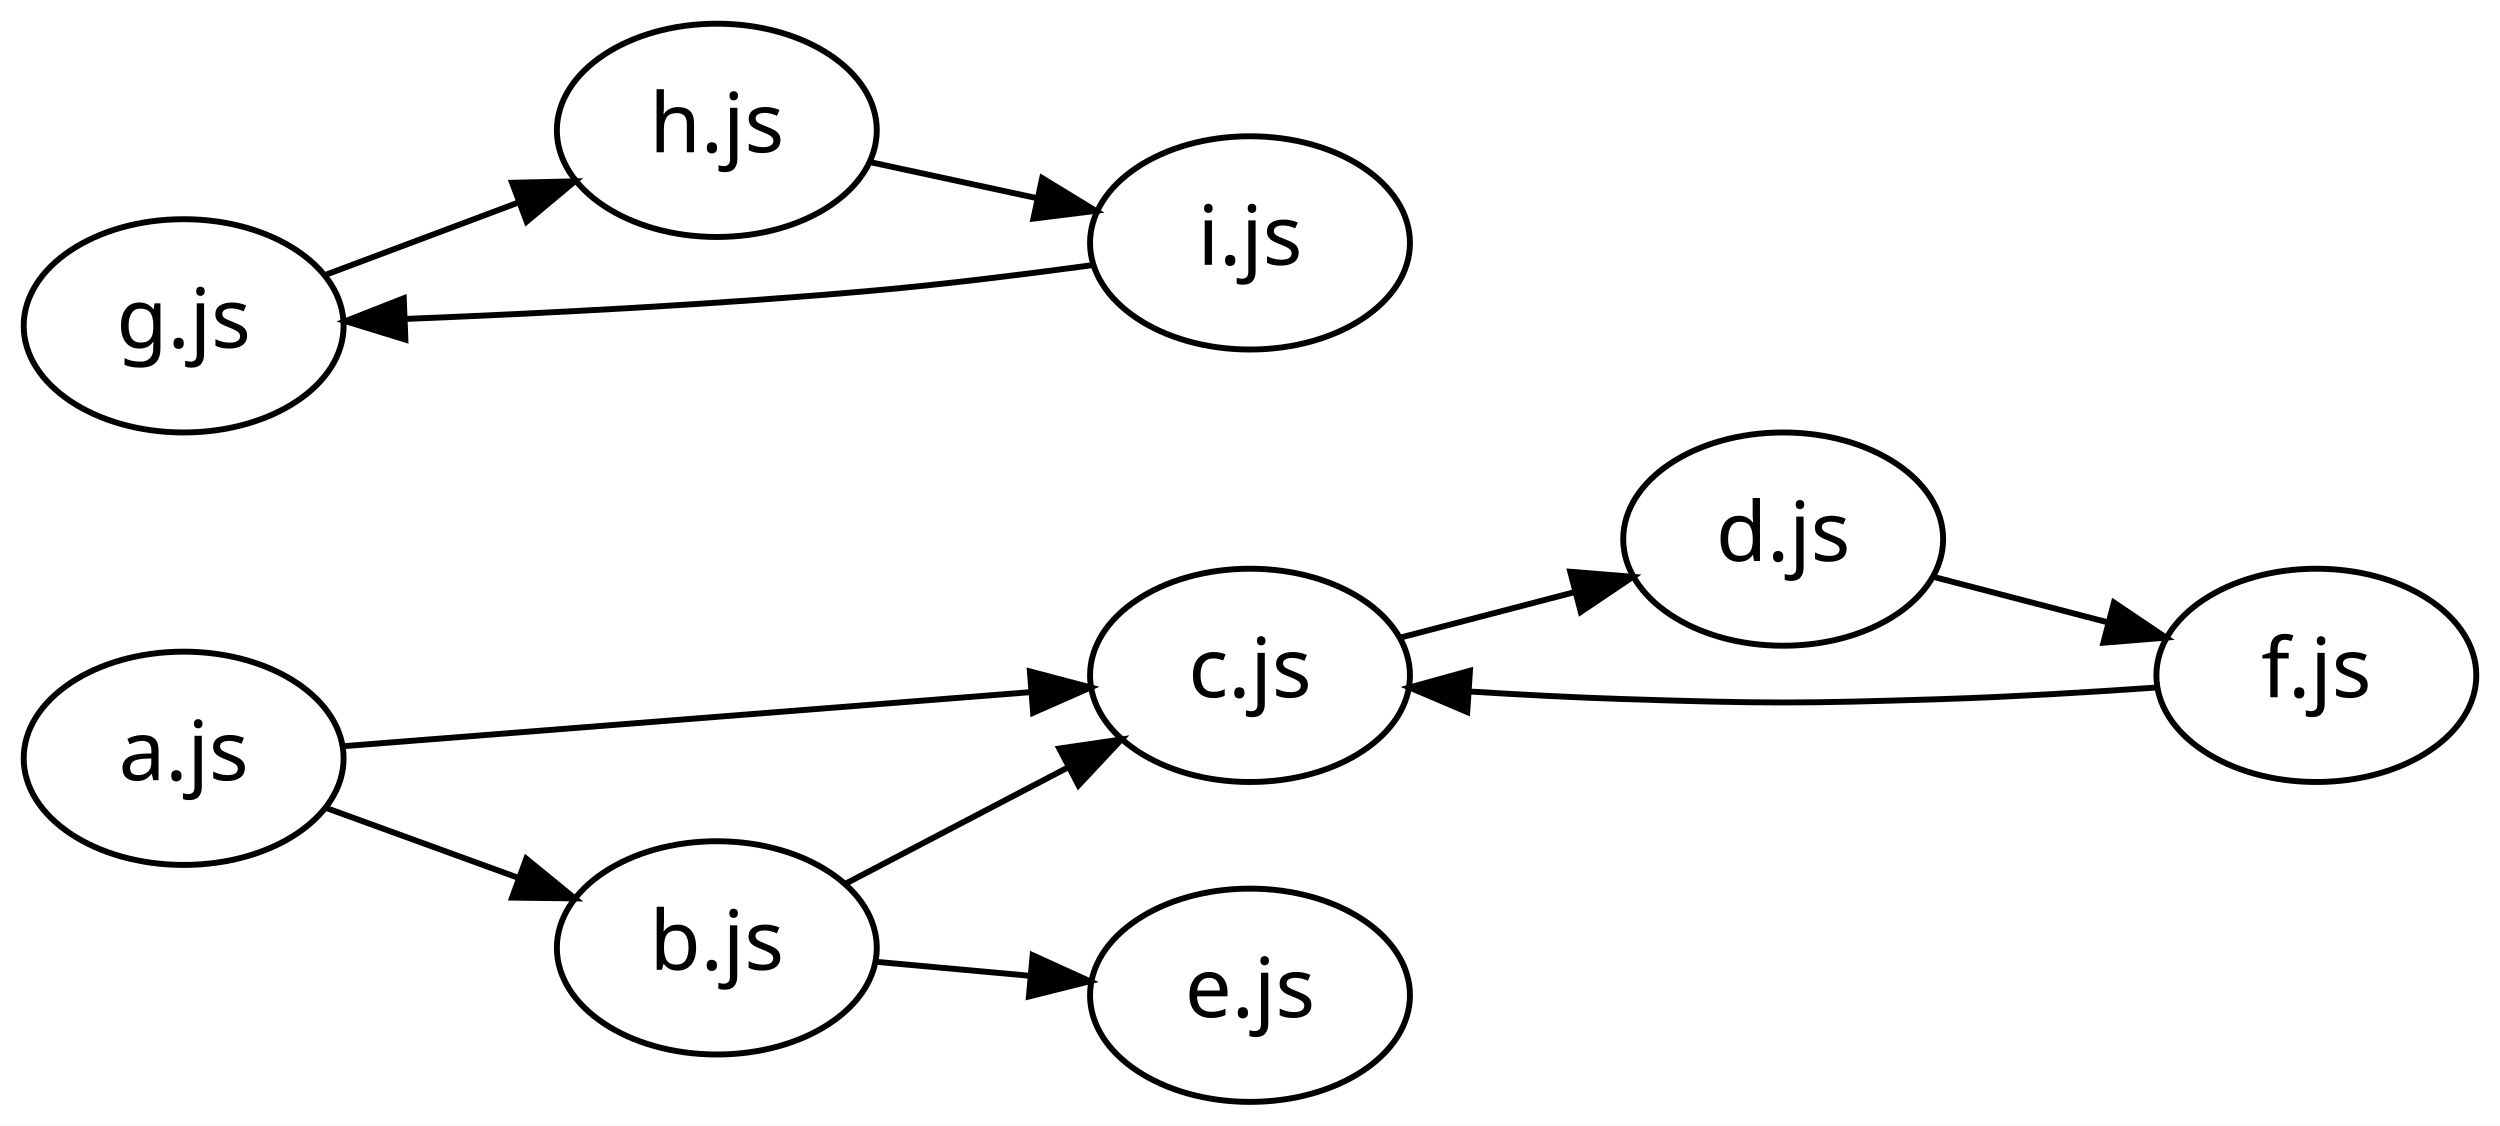
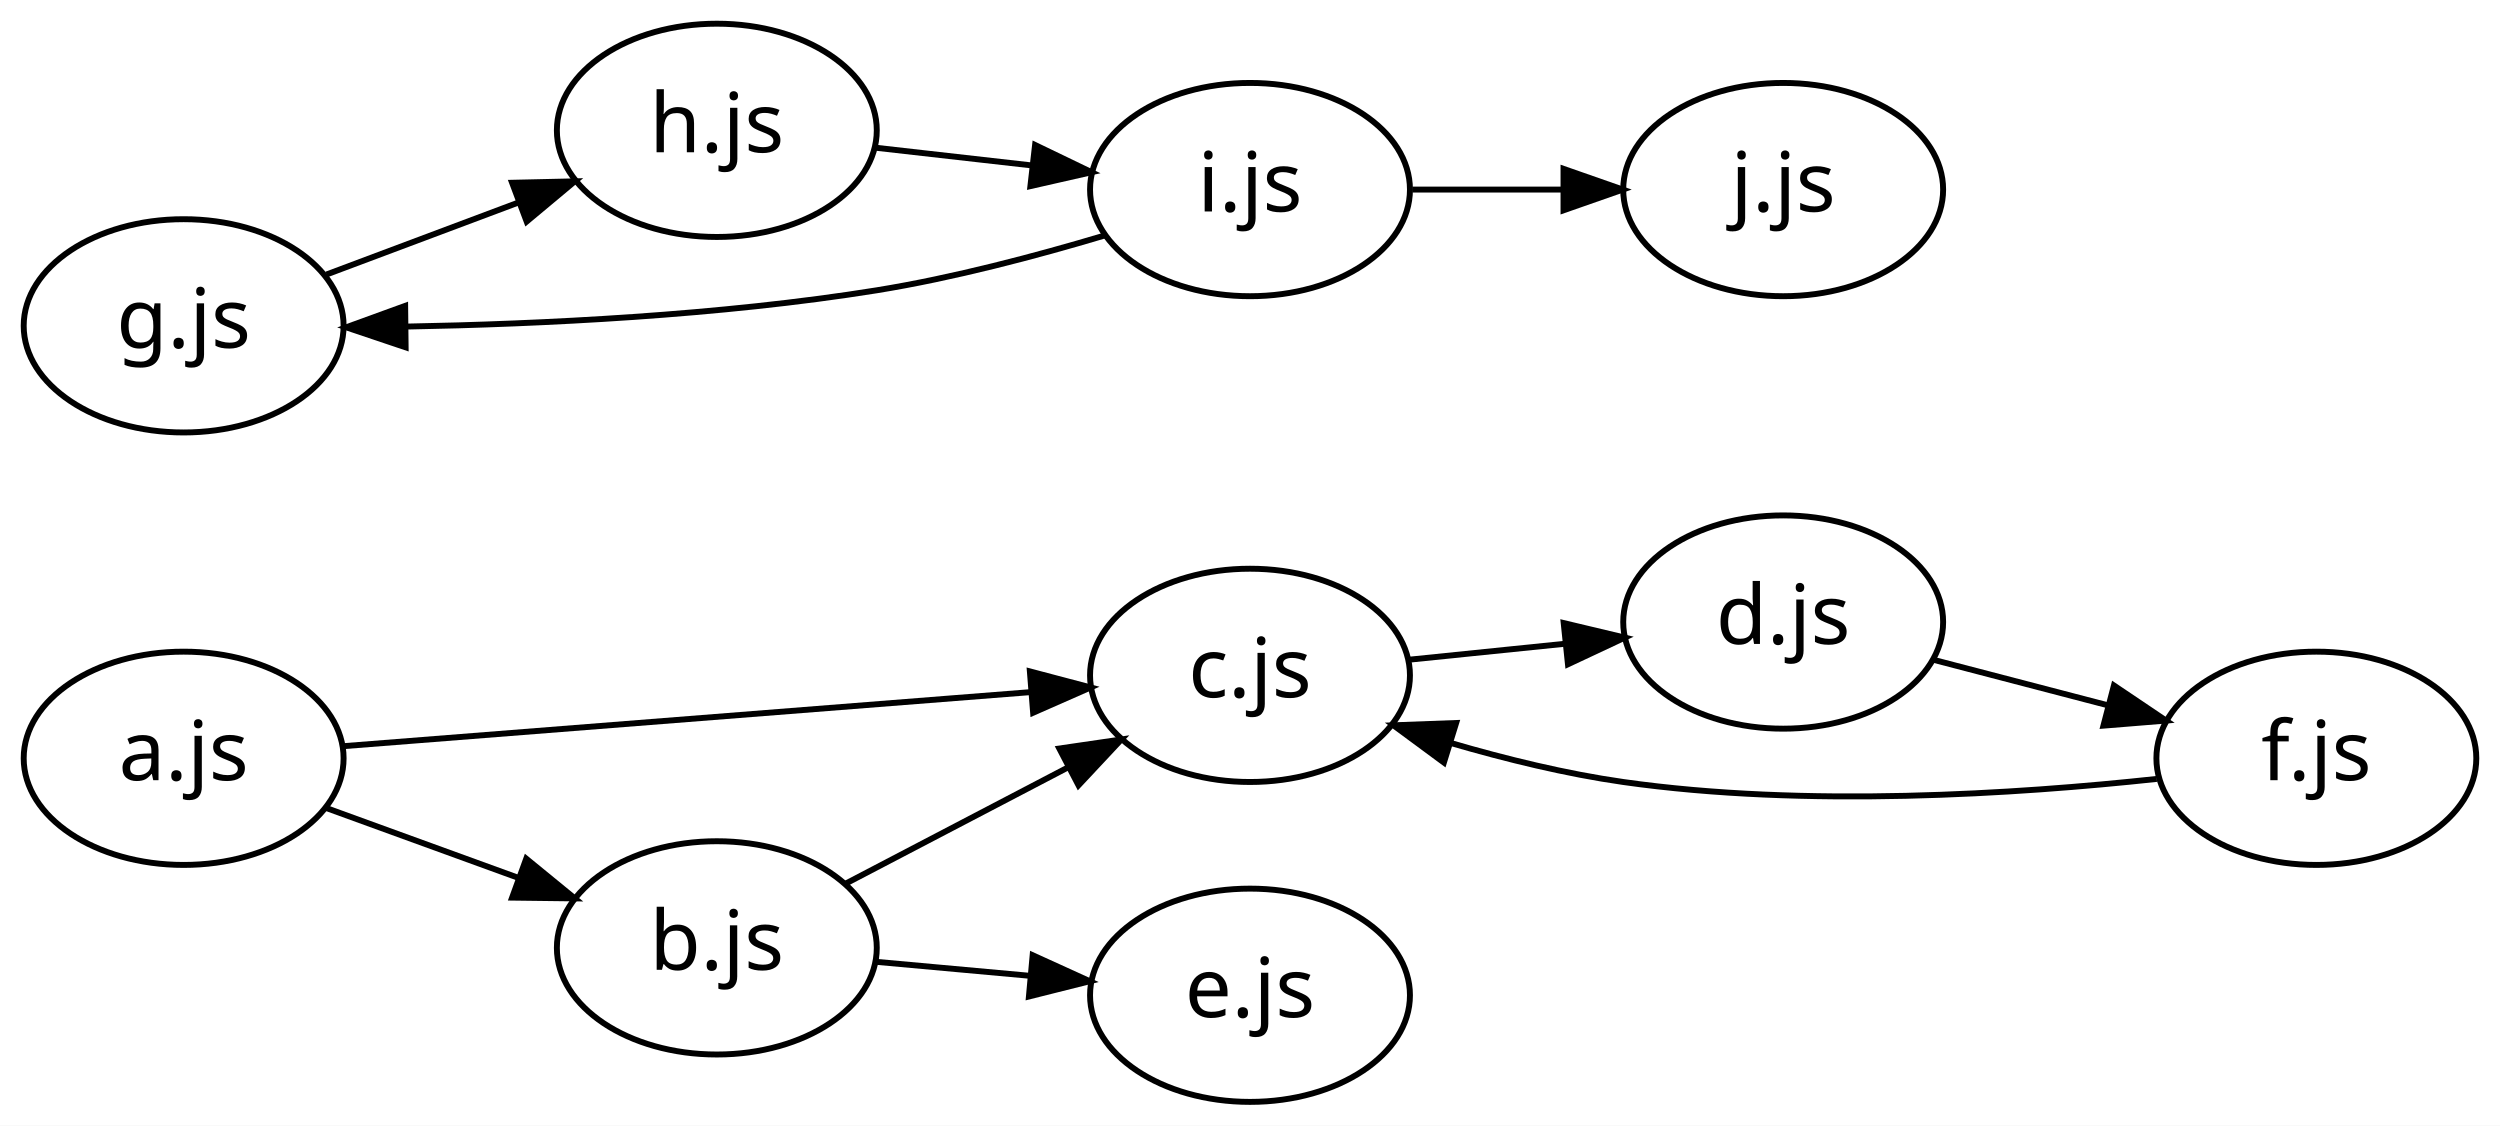
<svg xmlns="http://www.w3.org/2000/svg" viewBox="0 0 422 190">
  <g class="graph">
    <path fill="#fff" stroke="transparent" d="M0 190V0h422v190H0z" />
    <g class="node" transform="translate(4 186)">
      <ellipse cx="27" cy="-58" fill="none" stroke="#000" rx="27" ry="18" />
      <text x="27" y="-54.3" font-family="Ubuntu" font-size="14" text-anchor="middle">a.js</text>
    </g>
    <g class="node" transform="translate(4 186)">
      <ellipse cx="117" cy="-26" fill="none" stroke="#000" rx="27" ry="18" />
      <text x="117" y="-22.3" font-family="Ubuntu" font-size="14" text-anchor="middle">b.js</text>
    </g>
    <g class="edge" transform="translate(4 186)">
      <path fill="none" stroke="#000" d="M51.12-49.59c9.9 3.6 21.64 7.87 32.4 11.78" />
      <path stroke="#000" d="M84.83-41.06l8.2 6.71-10.59-.13 2.39-6.58z" />
    </g>
    <g class="node" transform="translate(4 186)">
      <ellipse cx="207" cy="-72" fill="none" stroke="#000" rx="27" ry="18" />
      <text x="207" y="-68.3" font-family="Ubuntu" font-size="14" text-anchor="middle">c.js</text>
    </g>
    <g class="edge" transform="translate(4 186)">
      <path fill="none" stroke="#000" d="M53.88-60.04c30.59-2.4 81.66-6.42 116.09-9.13" />
      <path stroke="#000" d="M169.84-72.67l10.25 2.71-9.7 4.27-.55-6.98z" />
    </g>
    <g class="edge" transform="translate(4 186)">
      <path fill="none" stroke="#000" d="M138.85-36.9c11.18-5.84 25.15-13.14 37.44-19.57" />
      <path stroke="#000" d="M174.81-59.65l10.48-1.53-7.24 7.74-3.24-6.21z" />
    </g>
    <g class="node" transform="translate(4 186)">
      <ellipse cx="207" cy="-18" fill="none" stroke="#000" rx="27" ry="18" />
      <text x="207" y="-14.3" font-family="Ubuntu" font-size="14" text-anchor="middle">e.js</text>
    </g>
    <g class="edge" transform="translate(4 186)">
      <path fill="none" stroke="#000" d="M143.93-23.64c8.16.74 17.33 1.57 26.06 2.37" />
      <path stroke="#000" d="M170.31-24.76l9.64 4.39-10.27 2.58.63-6.97z" />
    </g>
    <g class="node" transform="translate(4 186)">
-       <ellipse cx="297" cy="-95" fill="none" stroke="#000" rx="27" ry="18" />
-       <text x="297" y="-91.3" font-family="Ubuntu" font-size="14" text-anchor="middle">d.js</text>
+       <ellipse cx="297" cy="-81" fill="none" stroke="#000" rx="27" ry="18" />
+       <text x="297" y="-77.3" font-family="Ubuntu" font-size="14" text-anchor="middle">d.js</text>
    </g>
    <g class="edge" transform="translate(4 186)">
-       <path fill="none" stroke="#000" d="M232.51-78.41c9.06-2.36 19.5-5.09 29.27-7.64" />
-       <path stroke="#000" d="M261.06-89.49l10.56.86-8.79 5.92-1.77-6.78z" />
+       <path fill="none" stroke="#000" d="M233.93-74.65c8.23-.84 17.49-1.79 26.29-2.69" />
+       <path stroke="#000" d="M259.95-80.83l10.31 2.46-9.59 4.5-.72-6.96z" />
    </g>
    <g class="node" transform="translate(4 186)">
-       <ellipse cx="387" cy="-72" fill="none" stroke="#000" rx="27" ry="18" />
-       <text x="387" y="-68.3" font-family="Ubuntu" font-size="14" text-anchor="middle">f.js</text>
+       <ellipse cx="387" cy="-58" fill="none" stroke="#000" rx="27" ry="18" />
+       <text x="387" y="-54.3" font-family="Ubuntu" font-size="14" text-anchor="middle">f.js</text>
    </g>
    <g class="edge" transform="translate(4 186)">
-       <path fill="none" stroke="#000" d="M322.51-88.59c9.06 2.36 19.5 5.09 29.27 7.64" />
-       <path stroke="#000" d="M352.83-84.29l8.79 5.92-10.56.86 1.77-6.78z" />
+       <path fill="none" stroke="#000" d="M322.51-74.59c9.06 2.36 19.5 5.09 29.27 7.64" />
+       <path stroke="#000" d="M352.83-70.29l8.79 5.92-10.56.86 1.77-6.78z" />
    </g>
    <g class="edge" transform="translate(4 186)">
-       <path fill="none" stroke="#000" d="M360.08-69.95c-11.11.78-24.22 1.57-36.08 1.95-23.99.77-30.01.77-54 0-8.43-.27-17.5-.75-26.02-1.28" />
-       <path stroke="#000" d="M243.67-65.8l-9.75-4.15 10.21-2.83-.46 6.98z" />
+       <path fill="none" stroke="#000" d="M360.06-54.52c-23.6 2.55-59.34 4.89-90.06.52-9.62-1.37-19.83-3.87-29.13-6.59" />
+       <path stroke="#000" d="M239.73-57.28l-8.52-6.29 10.59-.39-2.07 6.68z" />
    </g>
    <g class="node" transform="translate(4 186)">
      <ellipse cx="27" cy="-131" fill="none" stroke="#000" rx="27" ry="18" />
      <text x="27" y="-127.3" font-family="Ubuntu" font-size="14" text-anchor="middle">g.js</text>
    </g>
    <g class="node" transform="translate(4 186)">
      <ellipse cx="117" cy="-164" fill="none" stroke="#000" rx="27" ry="18" />
      <text x="117" y="-160.3" font-family="Ubuntu" font-size="14" text-anchor="middle">h.js</text>
    </g>
    <g class="edge" transform="translate(4 186)">
      <path fill="none" stroke="#000" d="M51.12-139.67c9.9-3.71 21.64-8.12 32.4-12.15" />
      <path stroke="#000" d="M82.44-155.15l10.59-.24-8.13 6.79-2.46-6.55z" />
    </g>
    <g class="node" transform="translate(4 186)">
-       <ellipse cx="207" cy="-145" fill="none" stroke="#000" rx="27" ry="18" />
-       <text x="207" y="-141.3" font-family="Ubuntu" font-size="14" text-anchor="middle">i.js</text>
+       <ellipse cx="207" cy="-154" fill="none" stroke="#000" rx="27" ry="18" />
+       <text x="207" y="-150.3" font-family="Ubuntu" font-size="14" text-anchor="middle">i.js</text>
    </g>
    <g class="edge" transform="translate(4 186)">
-       <path fill="none" stroke="#000" d="M142.98-158.61c8.73 1.89 18.7 4.04 28.1 6.07" />
-       <path stroke="#000" d="M171.92-155.94l9.04 5.53-10.52 1.31 1.48-6.84z" />
+       <path fill="none" stroke="#000" d="M143.93-161.05c8.23.93 17.49 1.98 26.29 2.98" />
+       <path stroke="#000" d="M170.72-161.53l9.54 4.6-10.33 2.35.79-6.95z" />
    </g>
    <g class="edge" transform="translate(4 186)">
-       <path fill="none" stroke="#000" d="M180.41-141.25C169.25-139.73 156-138.08 144-137c-26.53 2.39-56.56 3.91-79.42 4.83" />
-       <path stroke="#000" d="M64.43-128.67l-10.13-3.12 9.86-3.87.27 6.99z" />
+       <path fill="none" stroke="#000" d="M182.42-146.24c-11.47 3.43-25.53 7.16-38.42 9.24-26.42 4.25-56.61 5.71-79.57 6.13" />
+       <path stroke="#000" d="M64.47-127.37l-10.04-3.38 9.96-3.62.08 7z" />
+     </g>
+     <g class="node" transform="translate(4 186)">
+       <ellipse cx="297" cy="-154" fill="none" stroke="#000" rx="27" ry="18" />
+       <text x="297" y="-150.3" font-family="Ubuntu" font-size="14" text-anchor="middle">j.js</text>
+     </g>
+     <g class="edge" transform="translate(4 186)">
+       <path fill="none" stroke="#000" d="M234.4-154h25.42" />
+       <path stroke="#000" d="M259.92-157.5l10 3.5-10 3.5v-7z" />
    </g>
  </g>
</svg>
